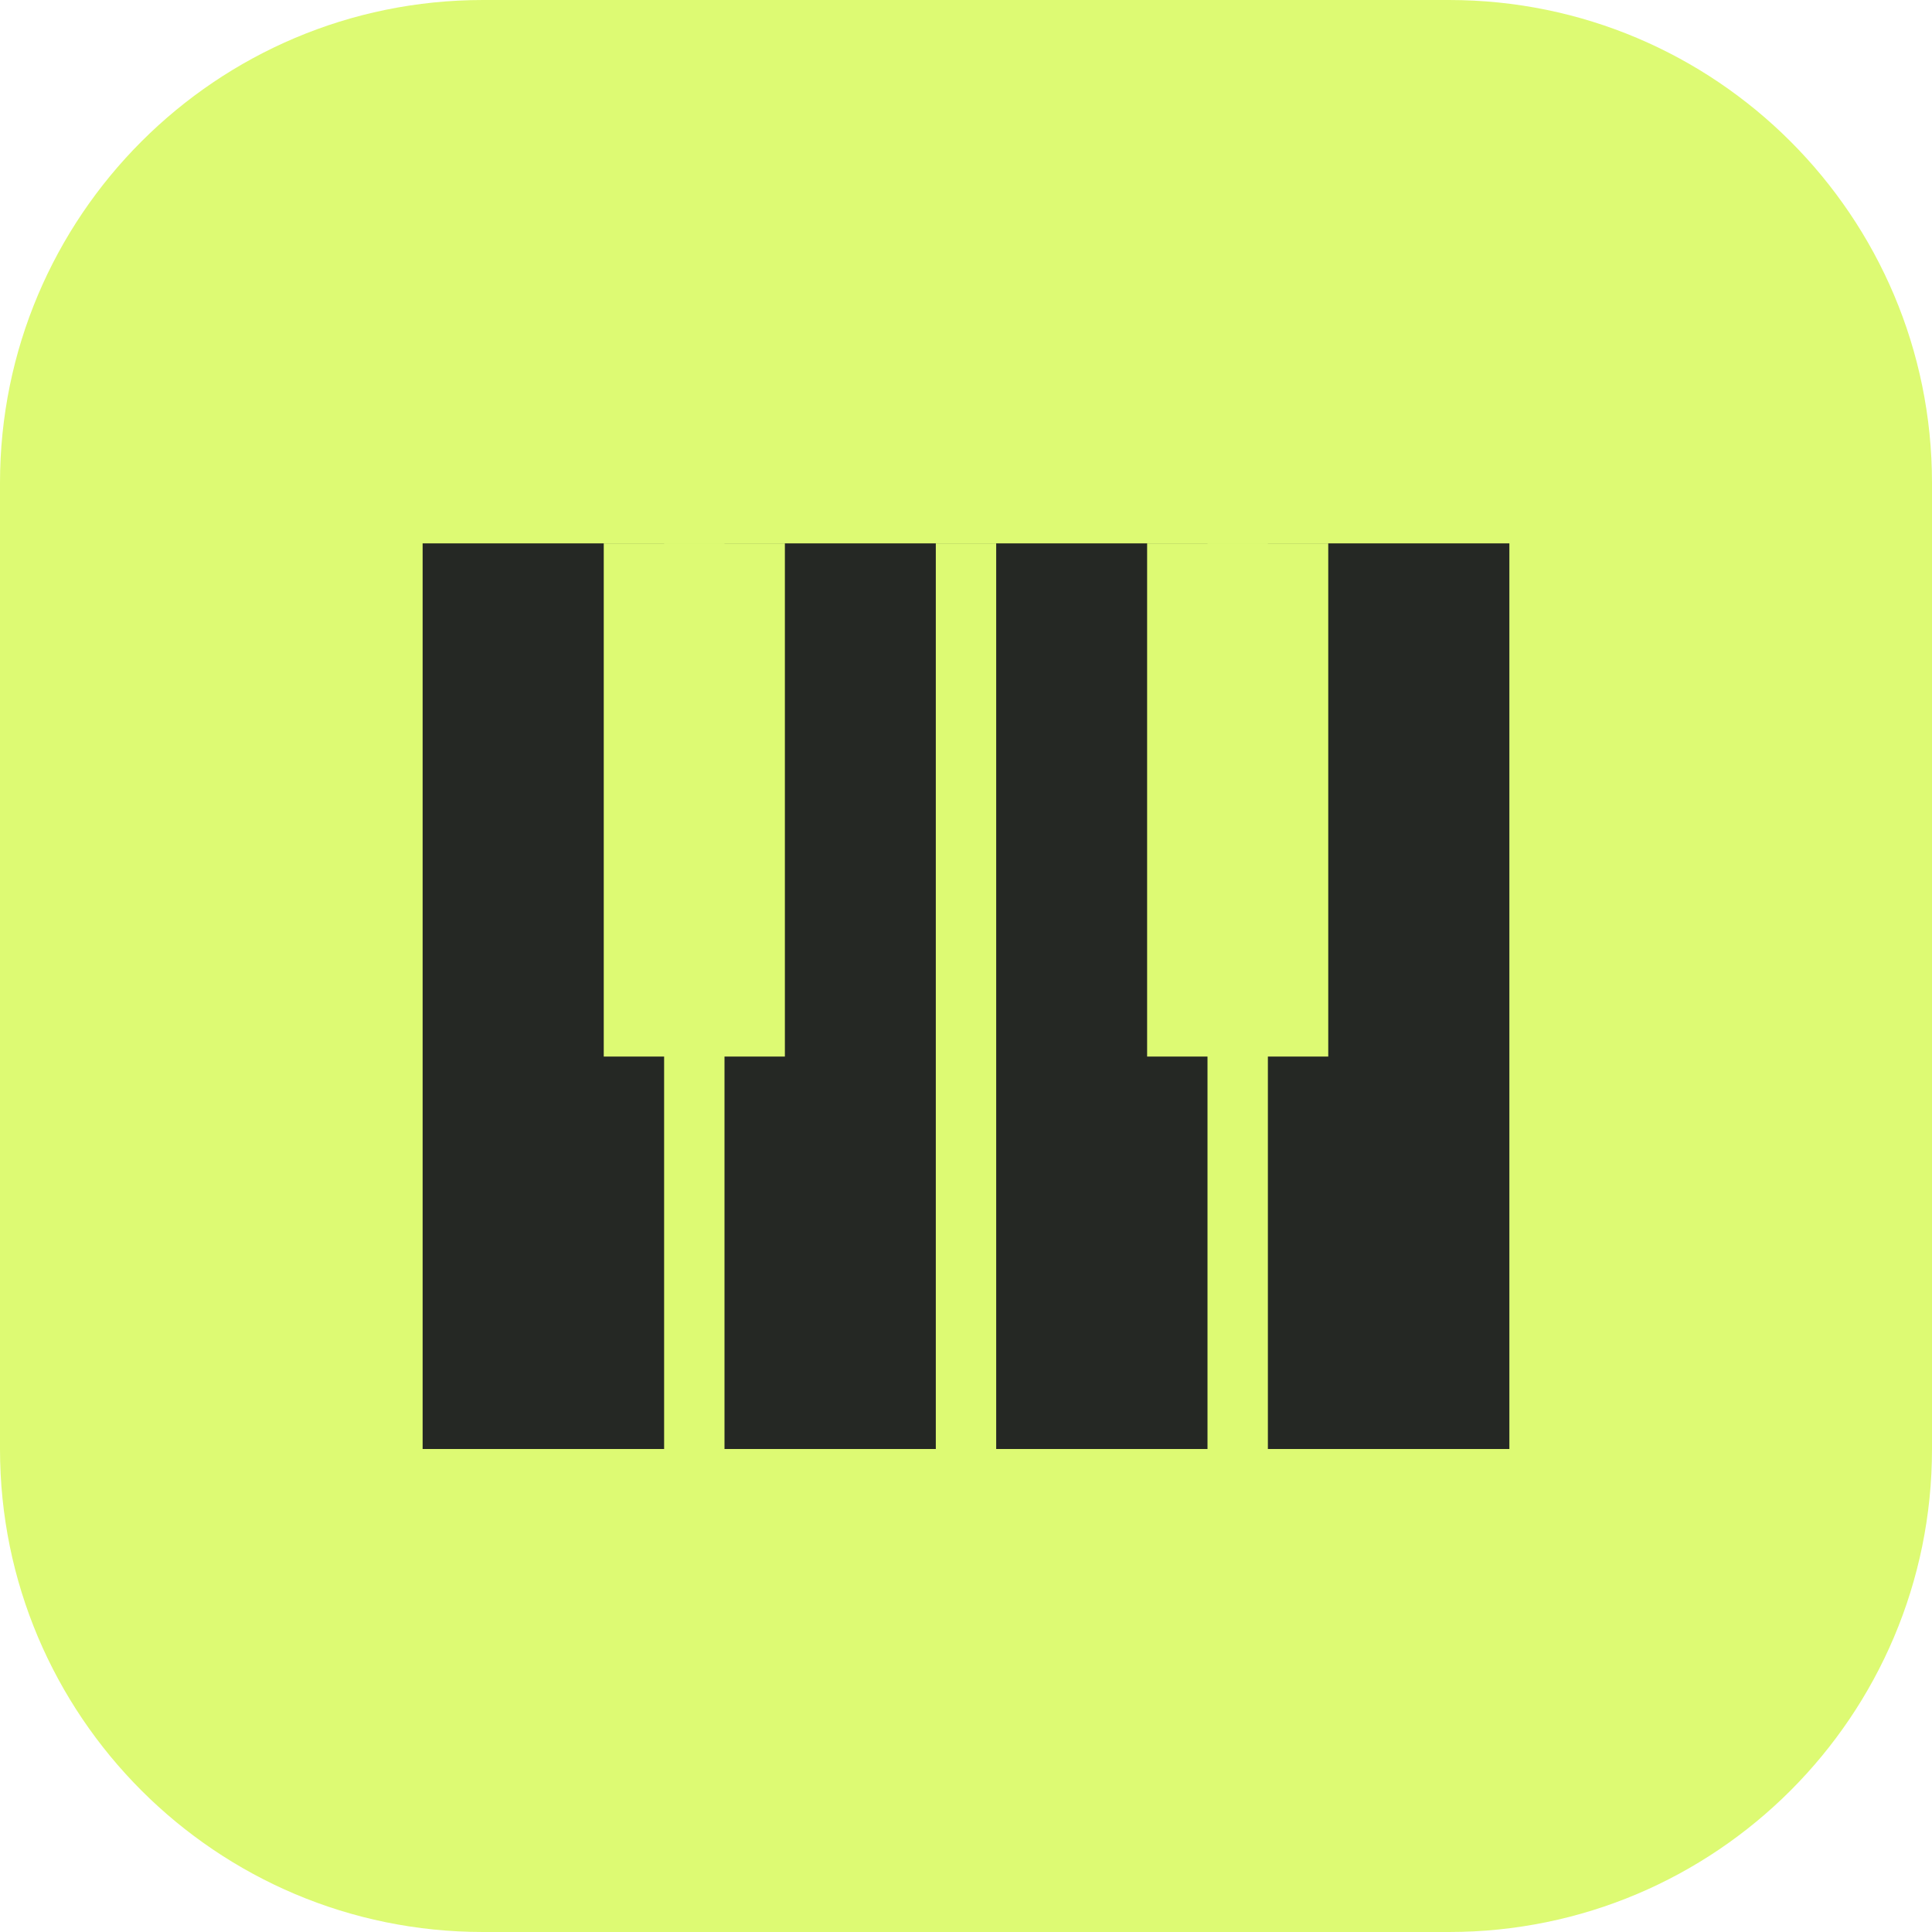
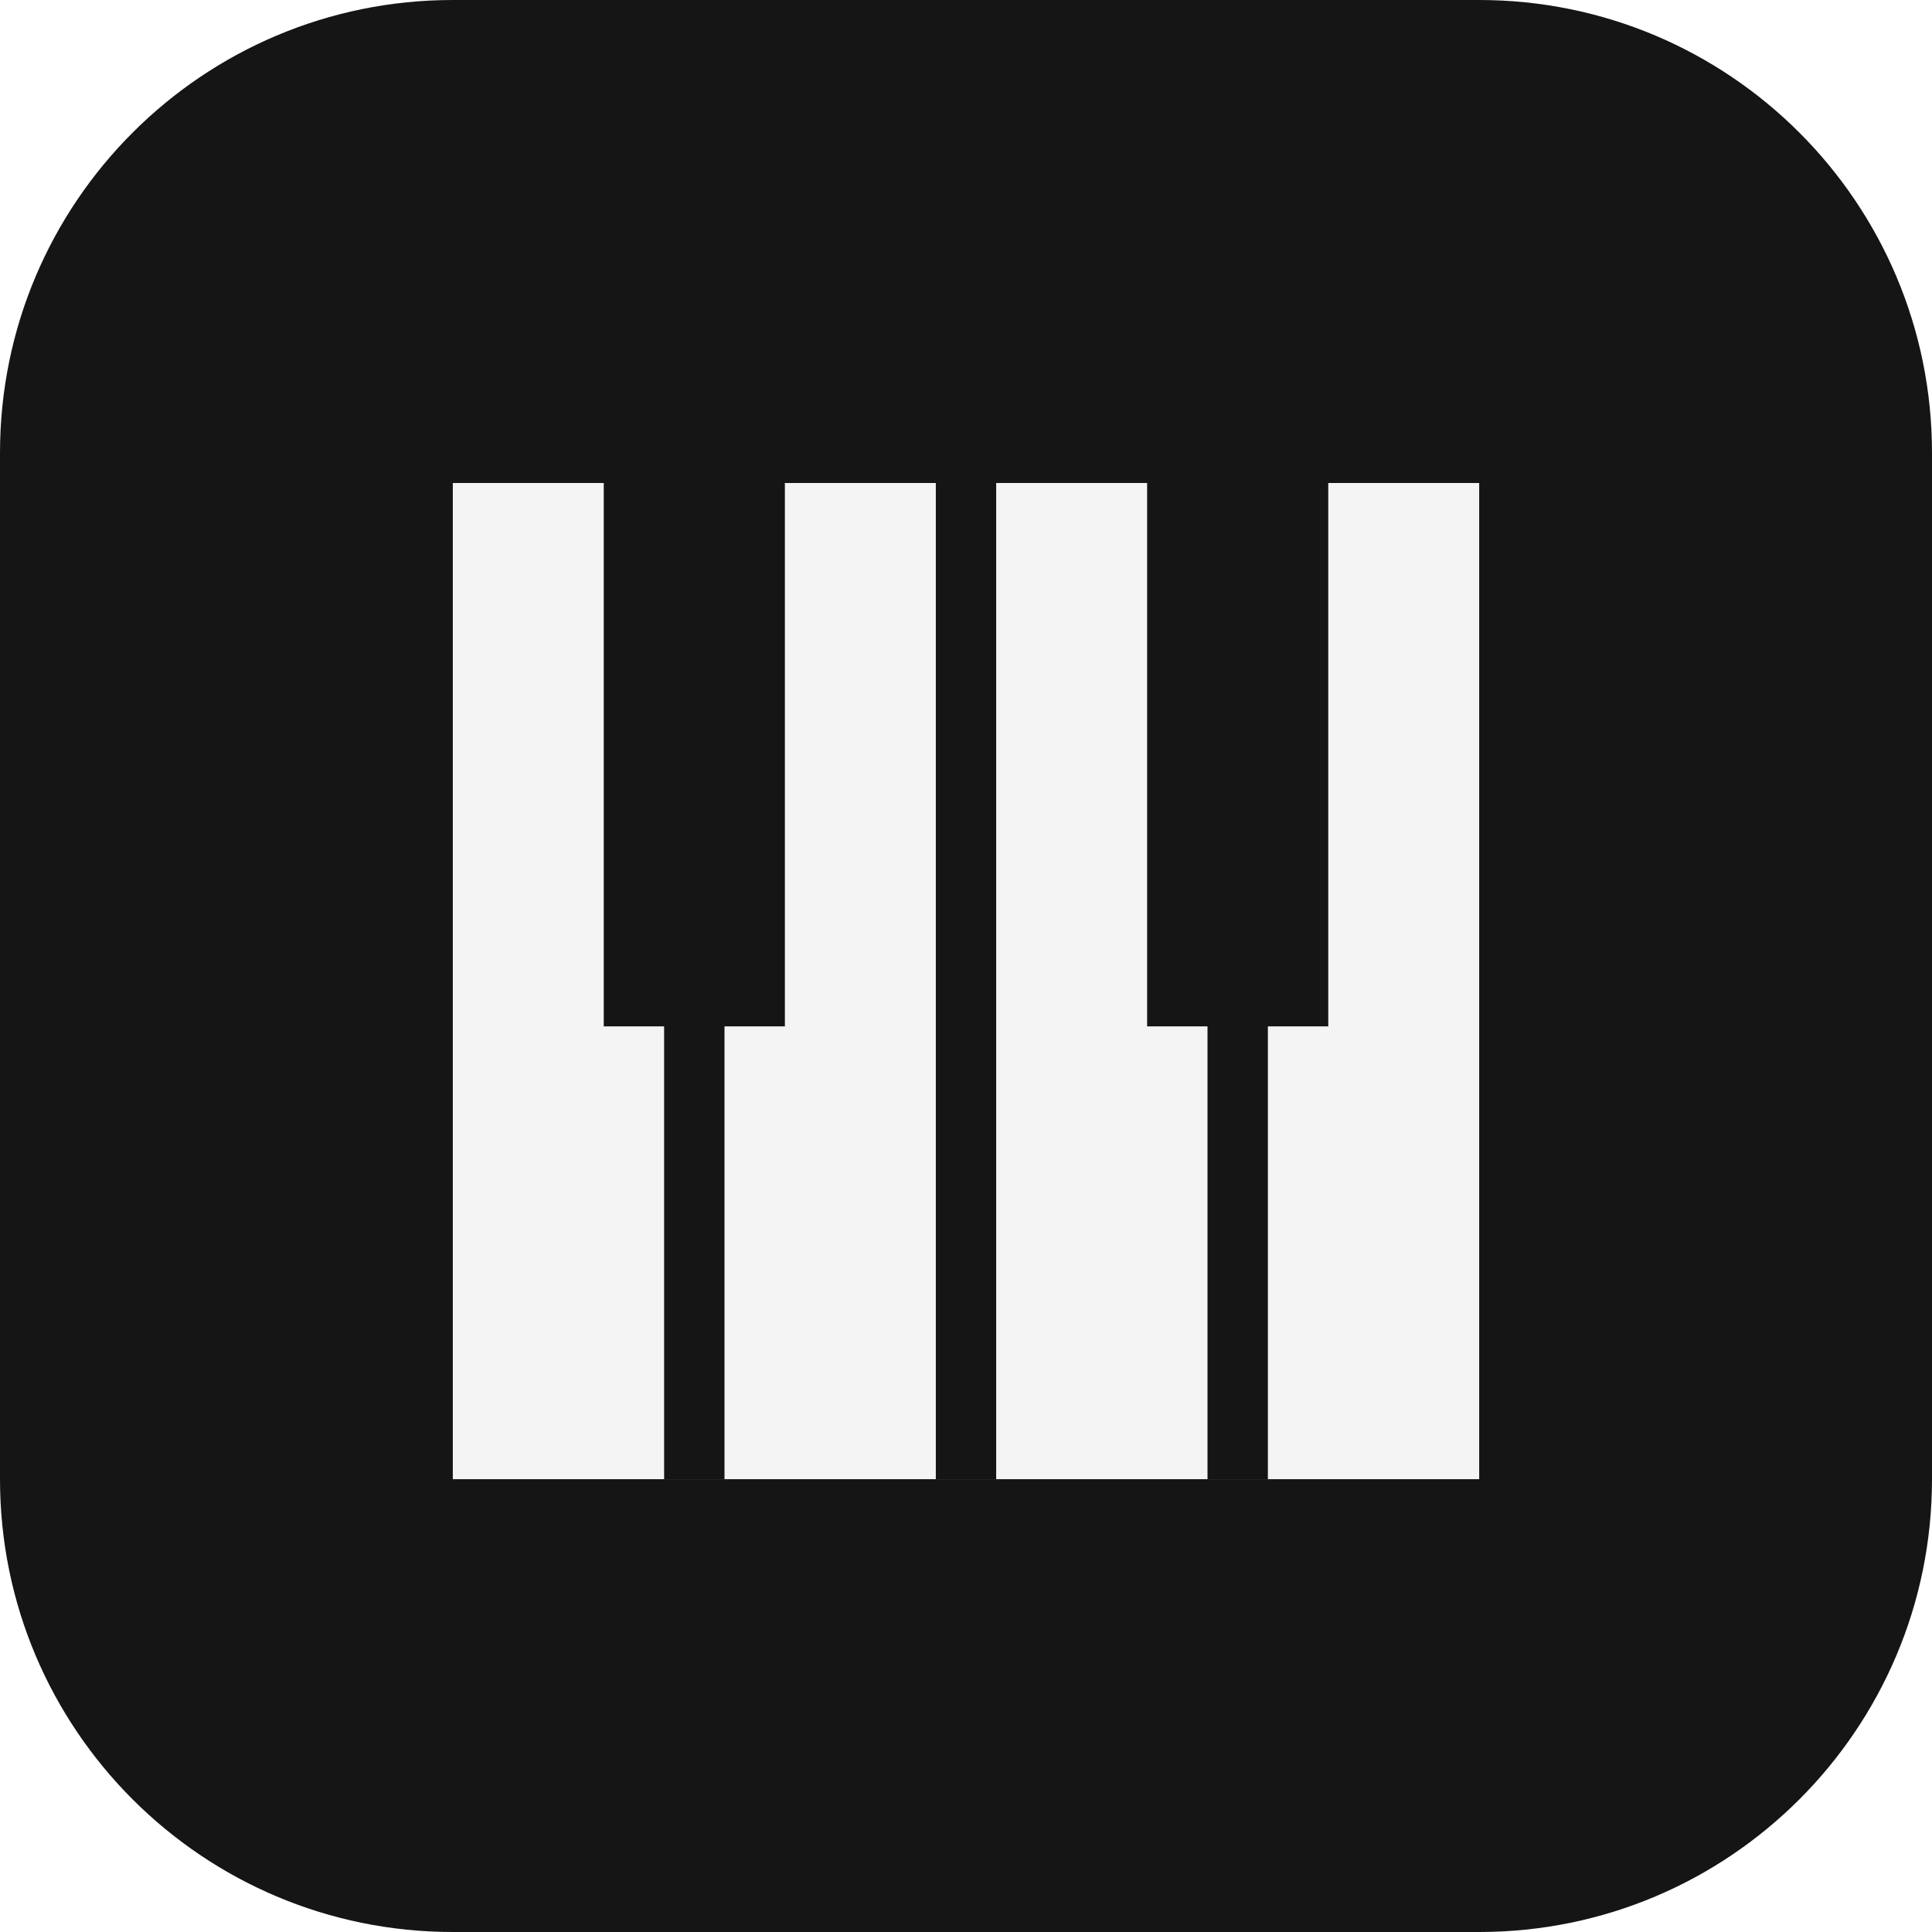
<svg xmlns="http://www.w3.org/2000/svg" viewBox="0 0 64 64">
-   <rect width="64" height="64" rx="16" fill="#ddfa73" />
-   <path d="M14 18h36v30H14z" fill="#252824" />
-   <path d="M23 18v30m9-30v30m9-30v30" stroke="#ddfa73" stroke-width="2" />
-   <path d="M23 18v17m18-17v17" stroke="#ddfa73" stroke-width="6" />
+   <rect width="64" height="64" rx="15" fill="#151515" />
+   <path d="M15 16h34v33H15z" fill="#f4f4f4" />
+   <path d="M23 16v33m9-33v33m9-33v33" stroke="#151515" stroke-width="2" />
+   <path d="M23 16v18m18-18v18" stroke="#151515" stroke-width="6" />
</svg>
